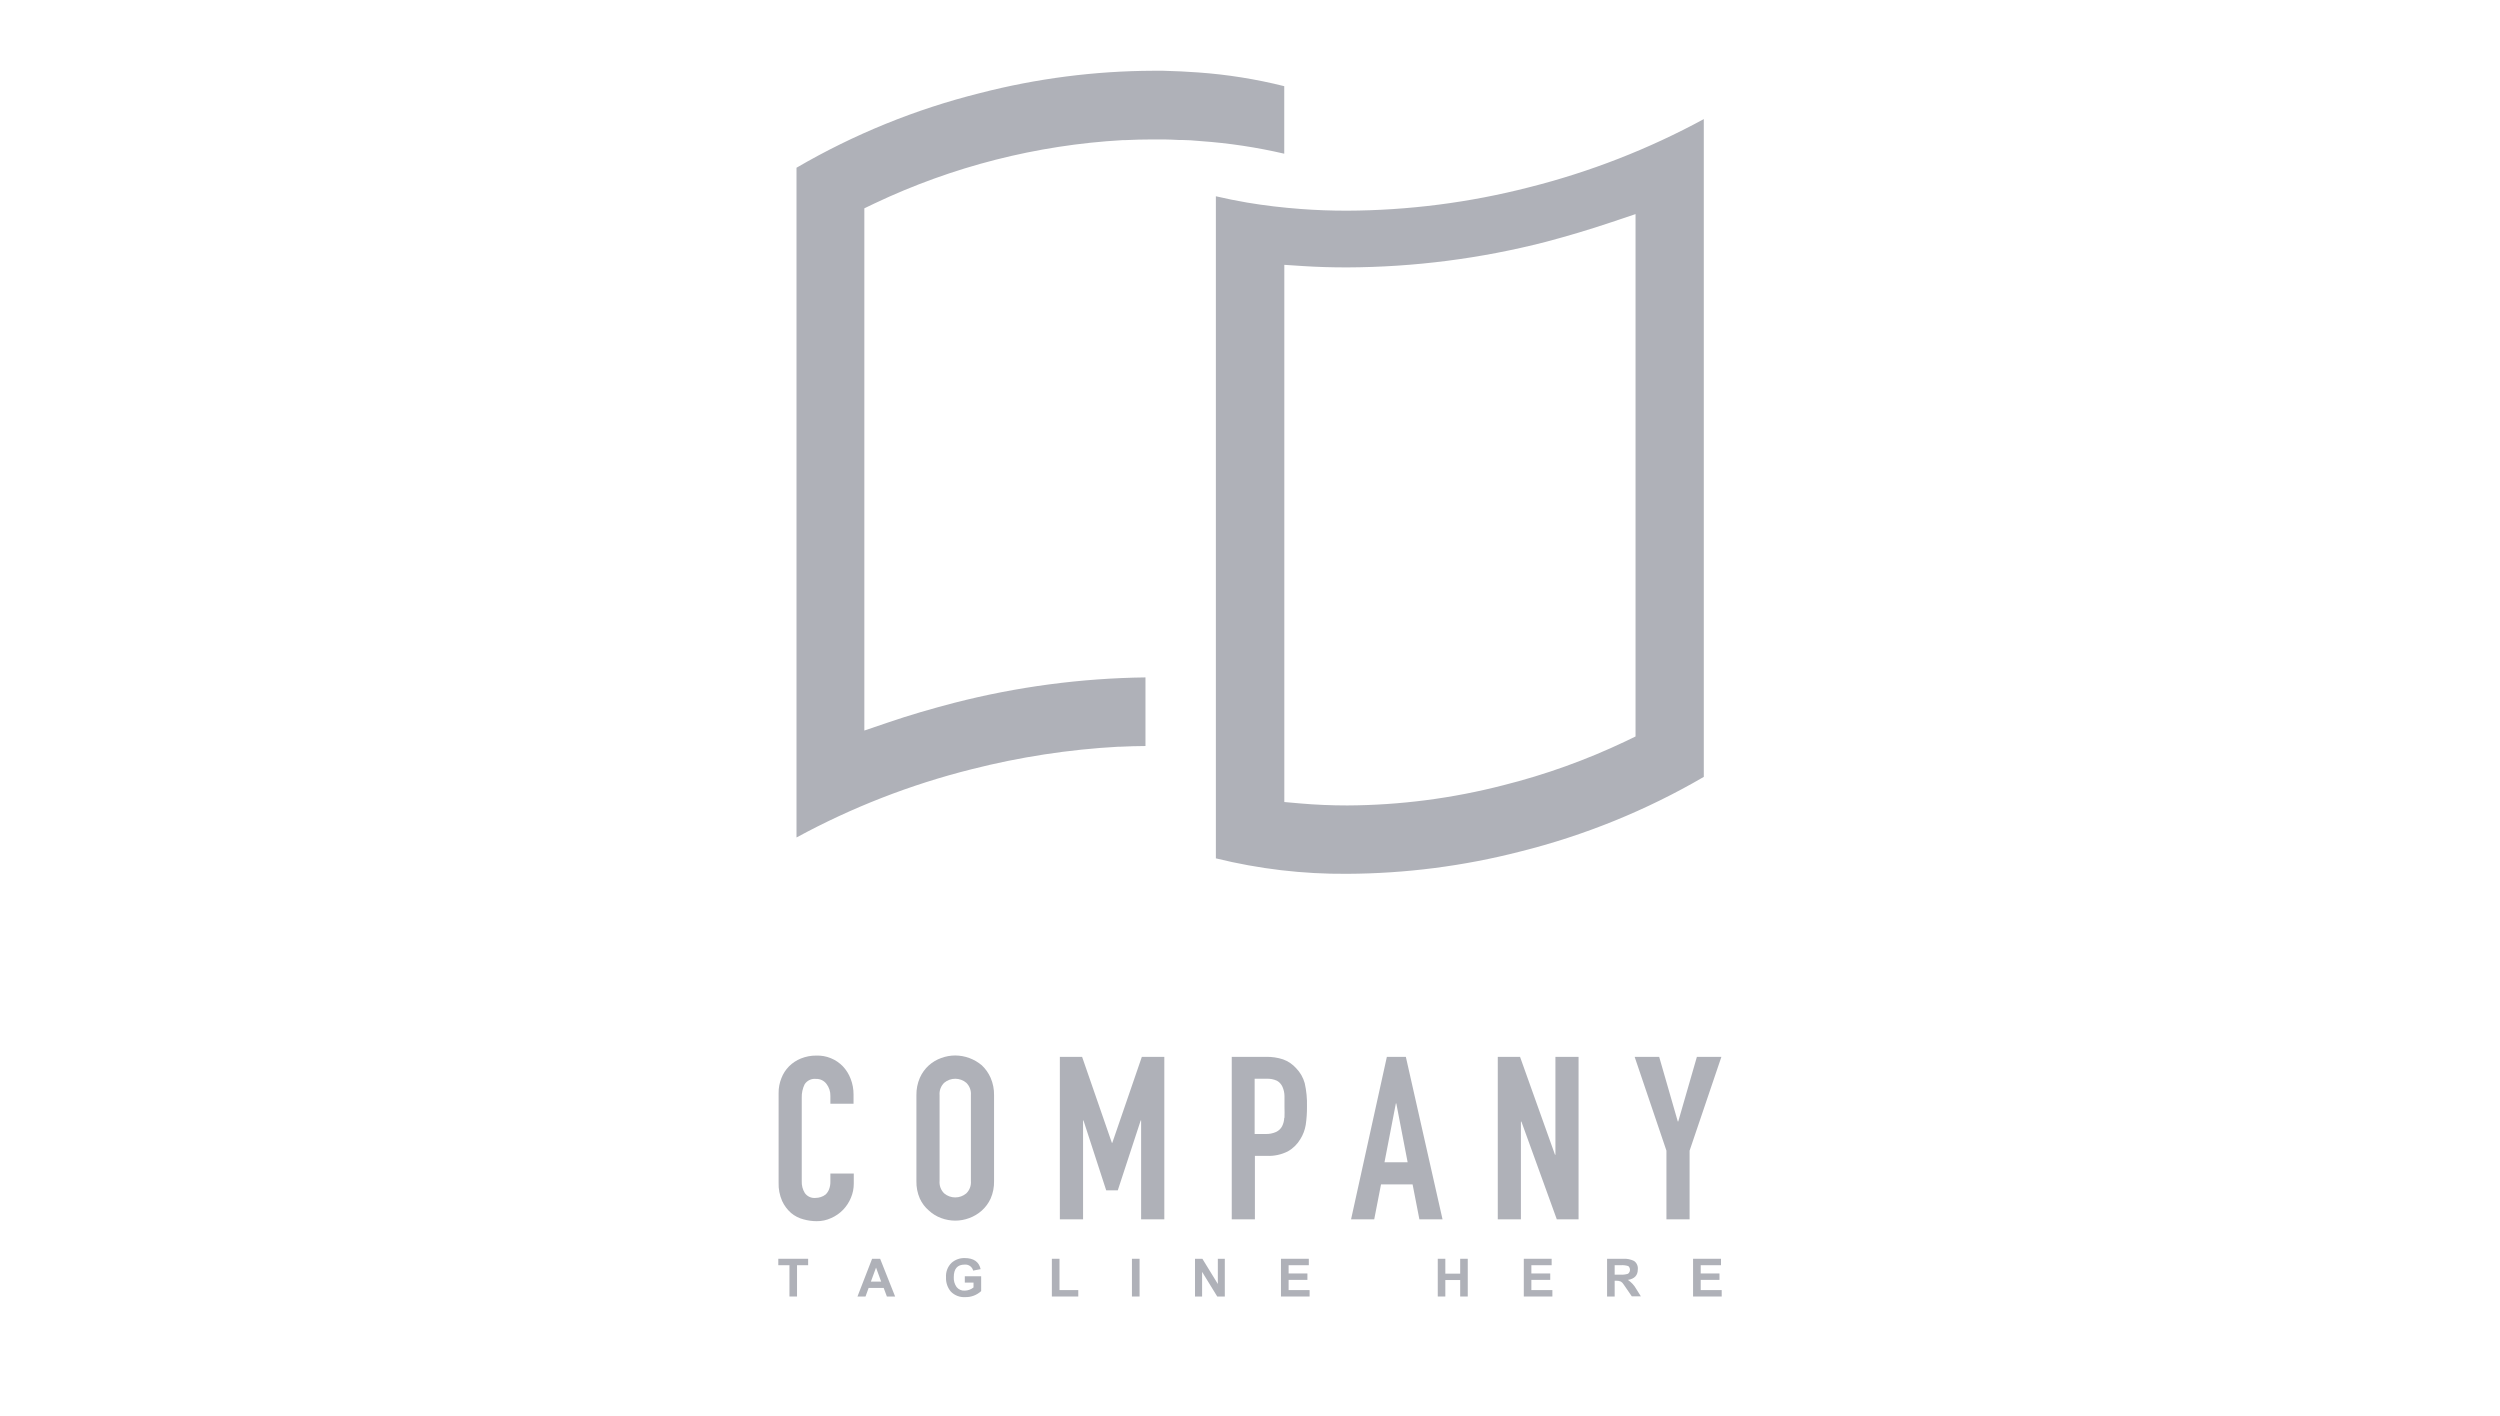
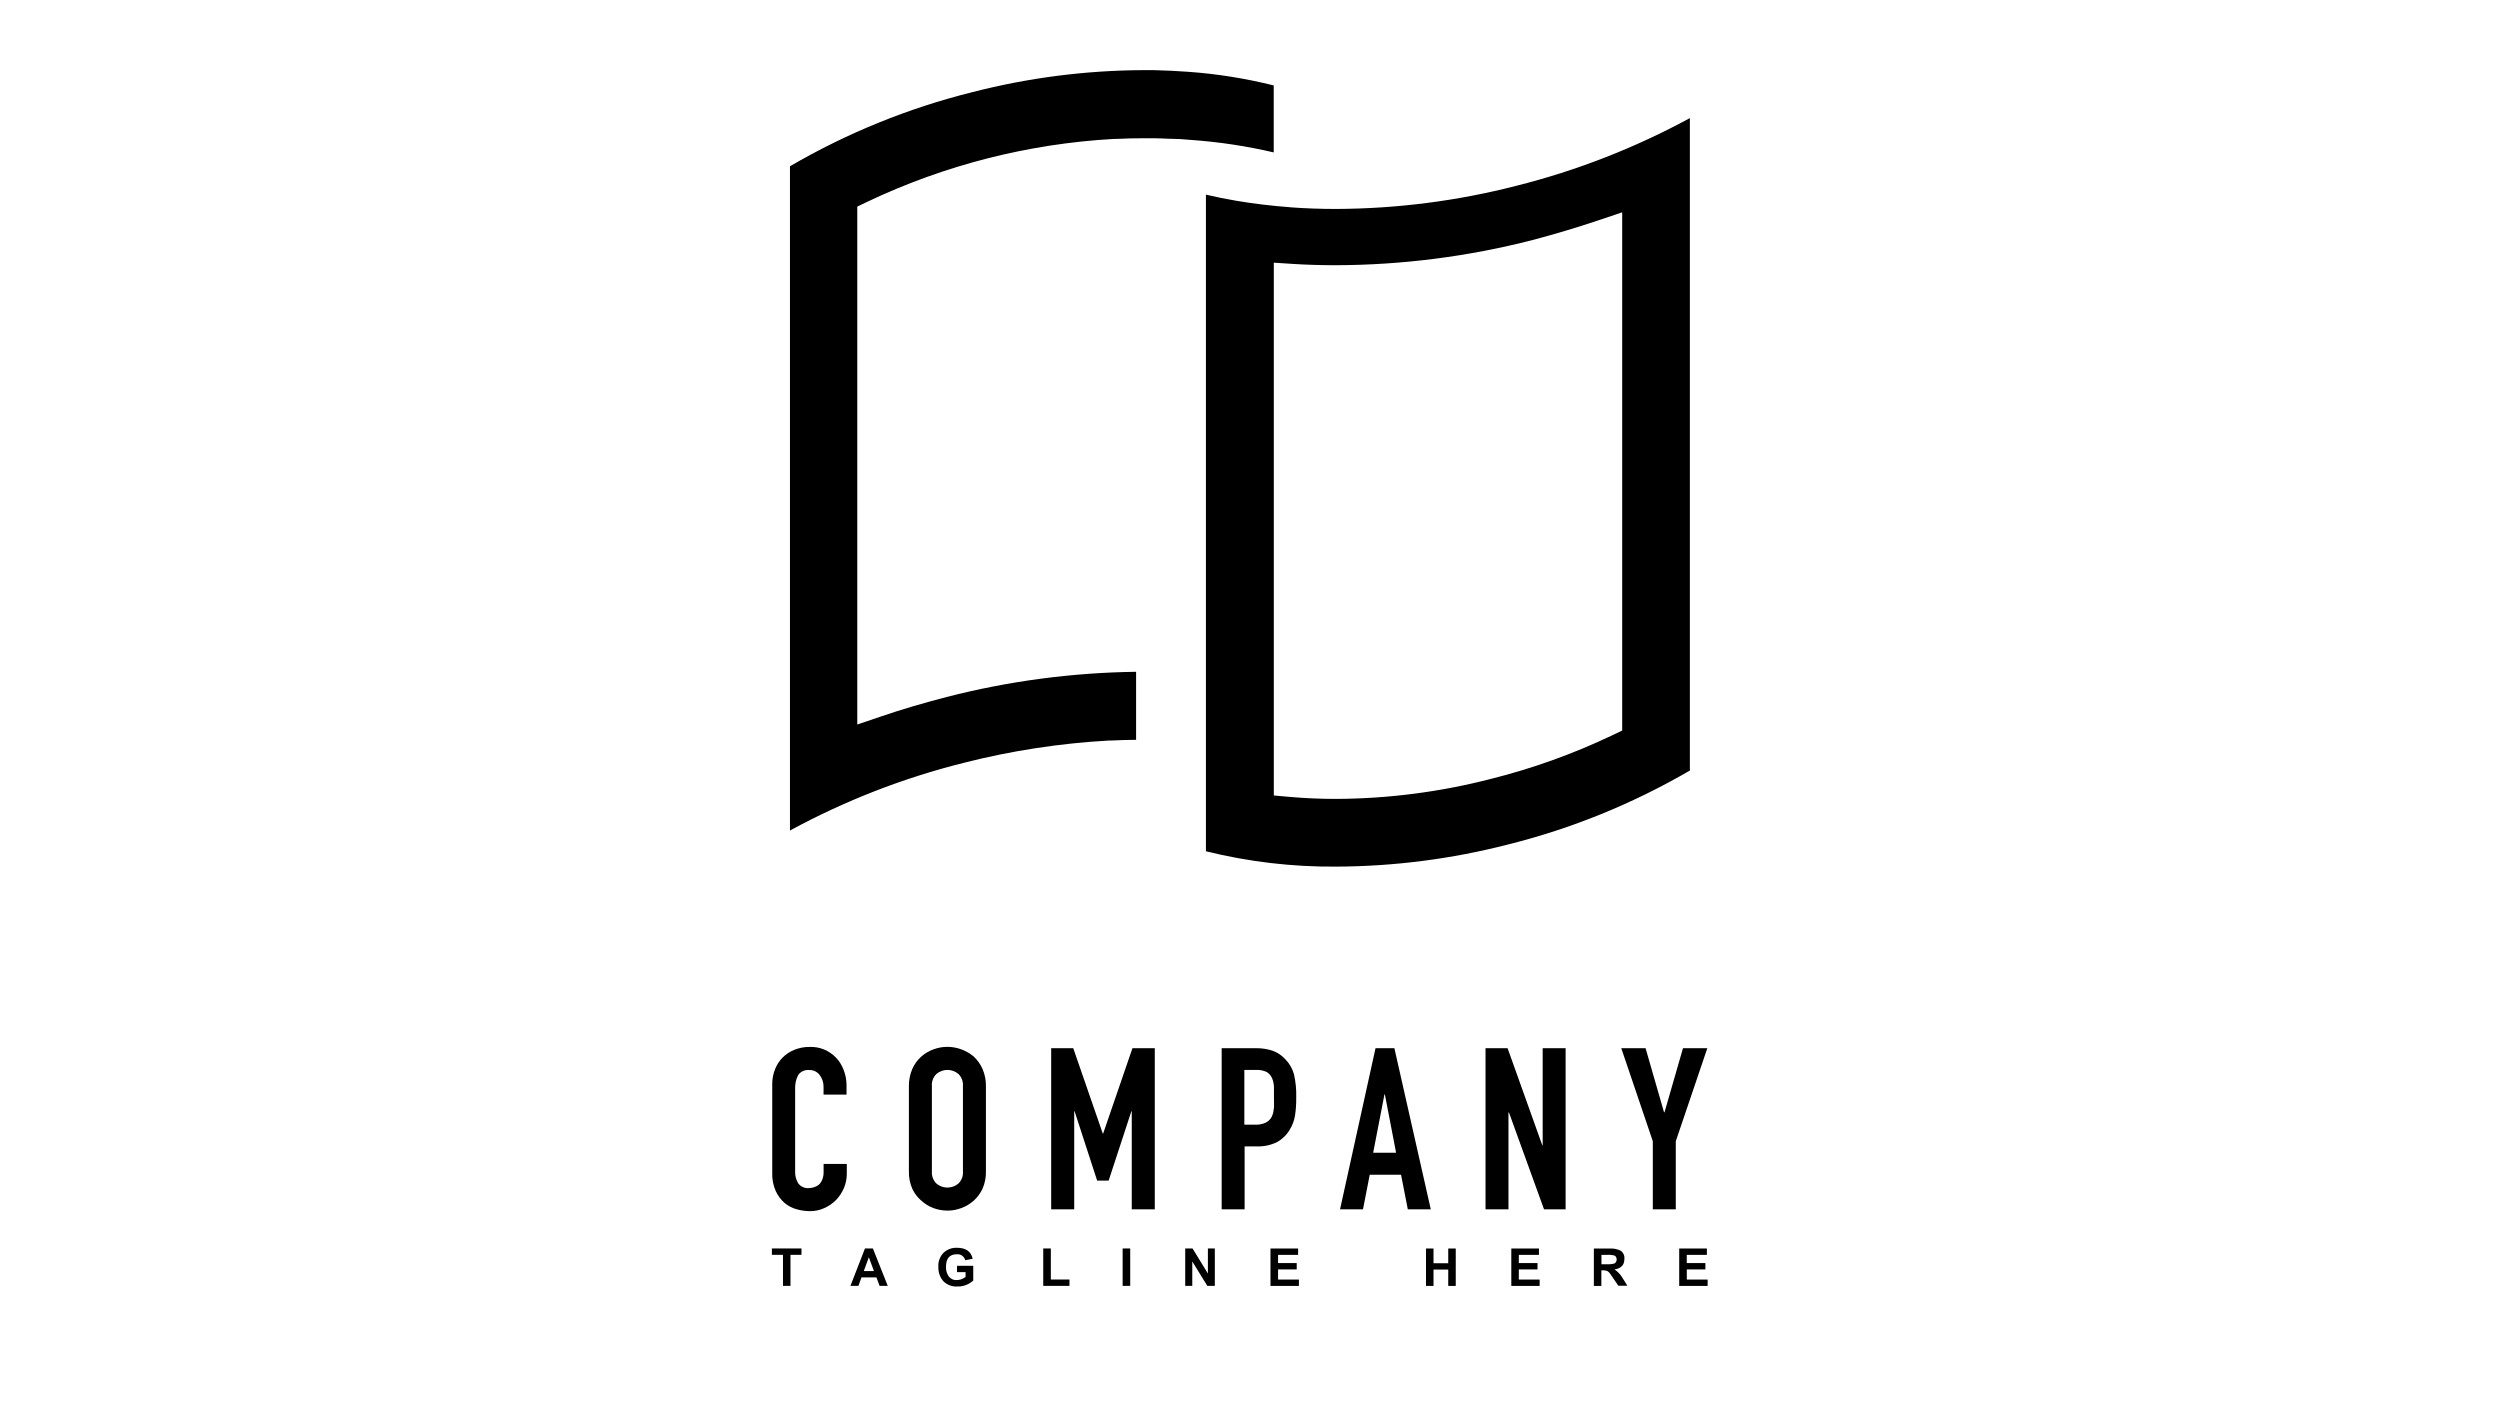
- <svg xmlns="http://www.w3.org/2000/svg" width="106" height="60" viewBox="0 0 106 60" fill="none">
-   <path fill-rule="evenodd" clip-rule="evenodd" d="M50.114 5.935H49.977C49.767 5.922 49.557 5.917 49.347 5.912H49.347H49.327H48.892C48.495 5.912 48.09 5.922 47.688 5.942C47.657 5.94 47.627 5.94 47.597 5.942C43.952 6.149 40.382 7.06 37.081 8.625L36.648 8.833V30.975L37.66 30.631C38.548 30.326 39.494 30.052 40.473 29.797C43.119 29.118 45.837 28.757 48.568 28.722V31.631C48.206 31.633 47.855 31.643 47.503 31.661H47.419C45.318 31.776 43.232 32.097 41.191 32.617C38.607 33.264 36.114 34.236 33.772 35.509V7.112C36.205 5.693 38.825 4.627 41.556 3.946C43.953 3.327 46.417 3.009 48.892 3H49.319C49.83 3.013 50.329 3.036 50.797 3.071C52.03 3.158 53.253 3.353 54.452 3.654V6.517C53.287 6.246 52.103 6.067 50.91 5.983C50.886 5.981 50.862 5.979 50.838 5.977C50.591 5.956 50.344 5.935 50.114 5.935ZM55.153 8.861C55.788 8.91 56.446 8.933 57.111 8.933C59.712 8.923 62.303 8.591 64.824 7.943C67.407 7.294 69.899 6.322 72.241 5.05V32.94C69.807 34.358 67.185 35.424 64.455 36.106C62.057 36.723 59.593 37.039 57.118 37.05C55.243 37.065 53.374 36.844 51.553 36.394V8.322C51.983 8.421 52.426 8.513 52.876 8.589C53.615 8.714 54.394 8.805 55.153 8.861ZM69.347 9.078L68.335 9.418C67.404 9.731 66.466 10.011 65.522 10.26C62.775 10.966 59.951 11.328 57.116 11.338C56.456 11.338 55.849 11.32 55.262 11.282L54.455 11.229V31.318V34.006L55.148 34.067C55.79 34.123 56.453 34.151 57.121 34.151C59.354 34.141 61.578 33.853 63.741 33.294C65.522 32.847 67.255 32.224 68.915 31.435L69.347 31.226V9.078Z" fill="#AFB1B8" />
-   <path d="M35.737 45.212C35.592 45.062 35.416 44.943 35.222 44.865C35.028 44.786 34.82 44.75 34.611 44.757C34.389 44.754 34.168 44.796 33.961 44.879C33.772 44.955 33.6 45.068 33.455 45.212C33.312 45.357 33.201 45.53 33.129 45.721C33.05 45.921 33.01 46.134 33.013 46.349V50.143C33.004 50.41 33.055 50.676 33.162 50.921C33.251 51.116 33.381 51.289 33.541 51.43C33.693 51.557 33.871 51.65 34.062 51.699C34.247 51.751 34.438 51.778 34.629 51.778C34.84 51.78 35.05 51.735 35.241 51.646C35.431 51.563 35.603 51.444 35.747 51.295C35.888 51.148 36.001 50.975 36.079 50.786C36.16 50.595 36.201 50.389 36.2 50.181V49.757H35.208V50.095C35.211 50.21 35.192 50.325 35.15 50.433C35.118 50.514 35.069 50.587 35.006 50.647C34.945 50.696 34.874 50.733 34.799 50.756C34.732 50.778 34.662 50.79 34.591 50.791C34.503 50.802 34.413 50.788 34.331 50.753C34.249 50.717 34.179 50.66 34.126 50.588C34.032 50.436 33.986 50.258 33.994 50.08V46.542C33.988 46.346 34.03 46.151 34.116 45.975C34.167 45.895 34.24 45.831 34.326 45.791C34.412 45.75 34.507 45.735 34.601 45.746C34.687 45.743 34.772 45.761 34.849 45.798C34.926 45.836 34.993 45.891 35.044 45.96C35.155 46.106 35.213 46.285 35.208 46.469V46.797H36.19V46.41C36.192 46.183 36.151 45.958 36.069 45.746C35.995 45.548 35.883 45.366 35.737 45.212Z" fill="#AFB1B8" />
-   <path d="M41.629 45.169C41.313 44.902 40.914 44.755 40.501 44.752C40.299 44.753 40.098 44.789 39.909 44.859C39.716 44.928 39.538 45.033 39.385 45.169C39.221 45.317 39.09 45.498 39.001 45.701C38.901 45.932 38.852 46.183 38.856 46.435V50.074C38.849 50.33 38.899 50.585 39.001 50.819C39.09 51.015 39.221 51.189 39.385 51.328C39.537 51.469 39.715 51.578 39.909 51.648C40.098 51.718 40.299 51.754 40.501 51.755C40.703 51.755 40.903 51.719 41.093 51.648C41.29 51.577 41.472 51.468 41.629 51.328C41.787 51.186 41.914 51.013 42.003 50.819C42.105 50.585 42.154 50.33 42.148 50.074V46.435C42.152 46.183 42.103 45.932 42.003 45.701C41.915 45.5 41.788 45.319 41.629 45.169ZM41.166 50.074C41.174 50.171 41.161 50.269 41.127 50.36C41.093 50.451 41.039 50.533 40.969 50.601C40.838 50.711 40.672 50.771 40.502 50.771C40.331 50.771 40.166 50.711 40.035 50.601C39.965 50.533 39.911 50.451 39.877 50.36C39.843 50.269 39.83 50.171 39.838 50.074V46.435C39.83 46.339 39.843 46.241 39.877 46.15C39.911 46.059 39.965 45.976 40.035 45.909C40.166 45.799 40.331 45.739 40.502 45.739C40.672 45.739 40.838 45.799 40.969 45.909C41.039 45.976 41.093 46.059 41.127 46.15C41.161 46.241 41.174 46.339 41.166 46.435V50.074Z" fill="#AFB1B8" />
-   <path d="M49.367 51.699V44.811H48.414L47.161 48.457H47.144L45.881 44.811H44.938V51.699H45.922V47.509H45.94L46.903 50.471H47.394L48.365 47.509H48.383V51.699H49.367Z" fill="#AFB1B8" />
-   <path d="M54.958 45.294C54.806 45.124 54.615 44.994 54.401 44.917C54.171 44.842 53.93 44.806 53.688 44.81H52.226V51.699H53.208V49.009H53.713C54.02 49.023 54.324 48.958 54.599 48.821C54.822 48.697 55.008 48.515 55.138 48.294C55.251 48.111 55.328 47.907 55.363 47.694C55.401 47.435 55.419 47.173 55.416 46.911C55.425 46.58 55.393 46.249 55.32 45.927C55.254 45.688 55.13 45.471 54.958 45.294ZM54.452 47.394C54.448 47.519 54.417 47.641 54.361 47.753C54.305 47.859 54.216 47.943 54.108 47.994C53.963 48.059 53.804 48.089 53.645 48.081H53.197V45.739H53.703C53.856 45.731 54.008 45.761 54.146 45.825C54.248 45.883 54.328 45.972 54.376 46.079C54.43 46.2 54.459 46.331 54.462 46.463C54.462 46.608 54.462 46.761 54.462 46.921C54.462 47.081 54.472 47.247 54.462 47.394H54.452Z" fill="#AFB1B8" />
-   <path d="M59.608 44.811H58.803L57.285 51.699H58.267L58.555 50.219H59.894L60.182 51.699H61.163L59.608 44.811ZM58.702 49.281L59.185 46.784H59.203L59.684 49.281H58.702Z" fill="#AFB1B8" />
-   <path d="M65.95 48.961H65.932L64.45 44.811H63.506V51.699H64.487V47.557H64.508L66.008 51.699H66.931V44.811H65.95V48.961Z" fill="#AFB1B8" />
-   <path d="M71.948 44.811L71.158 47.549H71.138L70.349 44.811H69.309L70.657 48.788V51.699H71.639V48.788L72.987 44.811H71.948Z" fill="#AFB1B8" />
-   <path d="M33 53.645H33.473V54.972H33.794V53.645H34.265V53.372H33V53.645Z" fill="#AFB1B8" />
-   <path d="M36.977 53.372L36.357 54.972H36.698L36.83 54.608H37.468L37.604 54.972H37.953L37.318 53.372H36.977ZM36.926 54.339L37.144 53.746L37.361 54.339H36.926Z" fill="#AFB1B8" />
-   <path d="M40.908 54.382H41.277V54.588C41.169 54.675 41.036 54.722 40.898 54.723C40.833 54.727 40.769 54.715 40.71 54.688C40.651 54.661 40.599 54.621 40.559 54.57C40.474 54.449 40.432 54.302 40.44 54.153C40.44 53.797 40.594 53.619 40.9 53.619C40.981 53.611 41.062 53.633 41.128 53.679C41.194 53.726 41.242 53.795 41.262 53.873L41.578 53.812C41.51 53.5 41.285 53.342 40.9 53.342C40.695 53.337 40.495 53.41 40.341 53.548C40.261 53.628 40.198 53.724 40.159 53.83C40.119 53.937 40.103 54.05 40.111 54.163C40.102 54.382 40.175 54.597 40.316 54.764C40.394 54.844 40.489 54.907 40.594 54.947C40.699 54.988 40.811 55.005 40.923 54.998C41.173 55.005 41.416 54.913 41.601 54.743V54.113H40.908V54.382Z" fill="#AFB1B8" />
-   <path d="M44.923 53.372H44.599V54.972H45.719V54.7H44.923V53.372Z" fill="#AFB1B8" />
-   <path d="M48.318 53.372H47.994V54.972H48.318V53.372Z" fill="#AFB1B8" />
-   <path d="M51.636 54.441L50.981 53.372H50.668V54.972H50.969V53.927L51.611 54.972H51.932V53.372H51.636V54.441Z" fill="#AFB1B8" />
-   <path d="M54.637 54.267H55.434V53.995H54.637V53.645H55.494V53.372H54.313V54.972H55.527V54.7H54.637V54.267Z" fill="#AFB1B8" />
-   <path d="M61.912 54.003H61.282V53.372H60.961V54.972H61.282V54.273H61.912V54.972H62.233V53.372H61.912V54.003Z" fill="#AFB1B8" />
-   <path d="M64.93 54.267H65.73V53.995H64.93V53.645H65.79V53.372H64.609V54.972H65.821V54.7H64.93V54.267Z" fill="#AFB1B8" />
-   <path d="M69.023 54.268C69.302 54.224 69.443 54.077 69.443 53.823C69.451 53.755 69.441 53.686 69.413 53.623C69.386 53.56 69.342 53.506 69.286 53.467C69.141 53.394 68.98 53.361 68.818 53.373H68.14V54.972H68.462V54.303H68.525C68.593 54.299 68.662 54.311 68.725 54.339C68.772 54.368 68.811 54.408 68.839 54.456L69.188 54.964H69.572L69.377 54.652C69.291 54.497 69.17 54.366 69.023 54.268ZM68.699 54.046H68.462V53.645H68.715C68.825 53.636 68.936 53.649 69.041 53.683C69.064 53.703 69.083 53.729 69.095 53.758C69.107 53.787 69.113 53.818 69.111 53.849C69.11 53.88 69.101 53.911 69.087 53.938C69.072 53.966 69.051 53.99 69.026 54.008C68.92 54.041 68.81 54.053 68.699 54.046Z" fill="#AFB1B8" />
-   <path d="M72.11 54.267H72.906V53.995H72.11V53.645H72.97V53.372H71.786V54.972H73V54.7H72.11V54.267Z" fill="#AFB1B8" />
+ <svg xmlns="http://www.w3.org/2000/svg" version="1.1" width="57" height="32" viewBox="0 0 57 32">
+   <path d="M26.727 3.165c0.123 0 0.255 0.011 0.386 0.022 0.013 0.001 0.026 0.002 0.039 0.003 0.636 0.045 1.268 0.14 1.889 0.285v-1.527c-0.64-0.16-1.292-0.264-1.95-0.311-0.25-0.019-0.515-0.031-0.788-0.038h-0.228c-1.32 0.005-2.634 0.174-3.913 0.504-1.456 0.363-2.854 0.932-4.151 1.688v15.145c1.249-0.679 2.579-1.197 3.957-1.542 1.088-0.278 2.201-0.448 3.322-0.51h0.045c0.188-0.009 0.375-0.015 0.568-0.016v-1.551c-1.457 0.019-2.906 0.211-4.317 0.574-0.522 0.136-1.027 0.282-1.5 0.445l-0.54 0.183v-11.809l0.231-0.111c1.761-0.835 3.665-1.321 5.609-1.431 0.016-0.001 0.032-0.001 0.049 0 0.215-0.011 0.43-0.016 0.642-0.016h0.243c0.112 0.003 0.224 0.005 0.336 0.012h0.073zM29.415 4.726c0.339 0.026 0.689 0.038 1.044 0.038 1.388-0.005 2.769-0.182 4.114-0.528 1.378-0.346 2.706-0.865 3.956-1.543v14.875c-1.298 0.756-2.696 1.325-4.153 1.688-1.279 0.329-2.593 0.498-3.913 0.503-1 0.008-1.997-0.11-2.968-0.35v-14.971c0.229 0.053 0.465 0.102 0.706 0.142 0.394 0.066 0.81 0.115 1.214 0.145zM36.985 4.841l-0.54 0.182c-0.497 0.167-0.997 0.316-1.5 0.449-1.465 0.377-2.971 0.57-4.483 0.575-0.352 0-0.676-0.010-0.989-0.030l-0.43-0.028v12.148l0.37 0.033c0.343 0.030 0.696 0.045 1.052 0.045 1.191-0.005 2.377-0.159 3.531-0.457 0.95-0.238 1.874-0.57 2.759-0.991l0.231-0.111v-11.813z" />
+   <path d="M19.060 24.113c-0.078-0.080-0.171-0.144-0.274-0.186s-0.214-0.061-0.326-0.057c-0.119-0.002-0.237 0.021-0.347 0.065-0.101 0.040-0.193 0.101-0.27 0.178s-0.135 0.17-0.174 0.271c-0.042 0.107-0.063 0.22-0.062 0.335v2.023c-0.005 0.143 0.022 0.284 0.080 0.415 0.048 0.104 0.117 0.196 0.202 0.271 0.081 0.068 0.176 0.117 0.278 0.144 0.098 0.028 0.2 0.042 0.302 0.042 0.113 0.001 0.224-0.023 0.326-0.070 0.101-0.044 0.193-0.108 0.27-0.187 0.075-0.079 0.135-0.171 0.177-0.271 0.043-0.102 0.065-0.212 0.065-0.323v-0.226h-0.529v0.18c0.002 0.062-0.009 0.123-0.031 0.18-0.017 0.043-0.043 0.082-0.077 0.114-0.033 0.026-0.070 0.046-0.111 0.058-0.036 0.012-0.073 0.018-0.111 0.019-0.047 0.006-0.095-0.002-0.139-0.021s-0.081-0.049-0.11-0.088c-0.050-0.081-0.074-0.176-0.070-0.271v-1.887c-0.003-0.105 0.019-0.208 0.065-0.302 0.027-0.043 0.066-0.077 0.112-0.098s0.097-0.030 0.147-0.024c0.046-0.002 0.091 0.008 0.132 0.028s0.077 0.049 0.104 0.086c0.059 0.078 0.090 0.173 0.088 0.271v0.175h0.524v-0.206c0.001-0.121-0.021-0.241-0.065-0.354-0.039-0.106-0.099-0.203-0.177-0.285z" />
+   <path d="M22.202 24.090c-0.169-0.142-0.381-0.221-0.602-0.222-0.108 0-0.215 0.020-0.316 0.057-0.103 0.037-0.198 0.093-0.279 0.165-0.088 0.079-0.158 0.175-0.205 0.283-0.053 0.124-0.079 0.257-0.077 0.392v1.941c-0.004 0.137 0.023 0.272 0.077 0.397 0.048 0.104 0.118 0.197 0.205 0.271 0.081 0.075 0.176 0.133 0.279 0.171 0.101 0.037 0.208 0.056 0.316 0.057s0.215-0.020 0.316-0.057c0.105-0.038 0.202-0.096 0.286-0.171 0.084-0.076 0.152-0.168 0.2-0.271 0.054-0.125 0.081-0.261 0.077-0.397v-1.941c0.003-0.135-0.024-0.268-0.077-0.392-0.047-0.107-0.115-0.203-0.2-0.283zM21.955 26.706c0.004 0.052-0.003 0.104-0.021 0.152s-0.047 0.092-0.084 0.128c-0.070 0.059-0.158 0.091-0.249 0.091s-0.179-0.032-0.249-0.091c-0.037-0.036-0.066-0.080-0.084-0.128s-0.025-0.101-0.021-0.152v-1.941c-0.004-0.052 0.003-0.104 0.021-0.152s0.047-0.092 0.084-0.128c0.070-0.059 0.158-0.091 0.249-0.091s0.179 0.032 0.249 0.091c0.037 0.036 0.066 0.080 0.084 0.128s0.025 0.101 0.021 0.152v1.941z" />
+   <path d="M26.329 27.573v-3.674h-0.509l-0.668 1.945h-0.009l-0.673-1.945h-0.503v3.674h0.525v-2.235h0.009l0.514 1.58h0.262l0.518-1.58h0.009v2.235h0.525z" />
+   <path d="M29.311 24.157c-0.081-0.091-0.183-0.16-0.297-0.201-0.123-0.040-0.251-0.059-0.38-0.057h-0.78v3.674h0.523v-1.435h0.27c0.163 0.007 0.326-0.027 0.472-0.1 0.119-0.066 0.218-0.163 0.287-0.281 0.061-0.098 0.101-0.206 0.12-0.32 0.021-0.138 0.030-0.278 0.028-0.418 0.005-0.176-0.012-0.353-0.051-0.525-0.035-0.127-0.101-0.243-0.193-0.338zM29.041 25.277c-0.002 0.067-0.019 0.132-0.049 0.191-0.030 0.056-0.077 0.102-0.135 0.129-0.078 0.035-0.162 0.050-0.247 0.046h-0.239v-1.249h0.27c0.081-0.004 0.162 0.012 0.236 0.046 0.054 0.031 0.097 0.079 0.123 0.136 0.029 0.065 0.044 0.134 0.046 0.205 0 0.077 0 0.159 0 0.244s0.005 0.174 0 0.252h-0.005z" />
+   <path d="M31.791 23.899h-0.429l-0.809 3.674h0.523l0.154-0.789h0.714l0.154 0.789h0.524l-0.83-3.674zM31.308 26.283l0.258-1.332h0.009l0.256 1.332h-0.524z" />
+   <path d="M35.173 26.112h-0.009l-0.791-2.213h-0.503v3.674h0.523v-2.209h0.011l0.8 2.209h0.492v-3.674h-0.523v2.213z" />
+   <path d="M38.372 23.899l-0.421 1.461h-0.011l-0.421-1.461h-0.554l0.719 2.121v1.553h0.524v-1.553l0.719-2.121h-0.554z" />
+   <path d="M17.6 28.61h0.252v0.708h0.171v-0.708h0.251v-0.145h-0.675v0.145z" />
+   <path d="M19.721 28.465l-0.331 0.853h0.182l0.070-0.194h0.34l0.073 0.194h0.186l-0.339-0.853h-0.182zM19.694 28.981l0.116-0.316 0.116 0.316h-0.232z" />
+   <path d="M21.818 29.004h0.197v0.11c-0.058 0.046-0.129 0.071-0.202 0.072-0.034 0.002-0.069-0.004-0.1-0.019s-0.059-0.036-0.081-0.063c-0.045-0.065-0.068-0.143-0.063-0.222 0-0.19 0.082-0.285 0.246-0.285 0.043-0.004 0.086 0.007 0.121 0.032s0.061 0.062 0.072 0.104l0.169-0.033c-0.036-0.167-0.156-0.251-0.362-0.251-0.11-0.003-0.216 0.036-0.298 0.11-0.043 0.042-0.076 0.094-0.097 0.15s-0.030 0.117-0.025 0.178c-0.005 0.117 0.034 0.231 0.109 0.32 0.042 0.043 0.092 0.077 0.148 0.098s0.116 0.031 0.176 0.027c0.134 0.004 0.263-0.045 0.362-0.136v-0.336h-0.37v0.144z" />
+   <path d="M23.959 28.465h-0.173v0.853h0.598v-0.145h-0.425v-0.708z" />
+   <path d="M25.769 28.465h-0.173v0.853h0.173v-0.853z" />
+   <path d="M27.539 29.035l-0.349-0.57h-0.167v0.853h0.161v-0.557l0.343 0.557h0.171v-0.853h-0.158v0.57z" />
+   <path d="M29.14 28.943h0.425v-0.145h-0.425v-0.187h0.457v-0.145h-0.63v0.853h0.648v-0.145h-0.475v-0.231z" />
+   <path d="M33.020 28.802h-0.336v-0.336h-0.171v0.853h0.171v-0.373h0.336v0.373h0.171v-0.853h-0.171v0.336z" />
+   <path d="M34.629 28.943h0.426v-0.145h-0.426v-0.187h0.459v-0.145h-0.63v0.853h0.646v-0.145h-0.475v-0.231z" />
+   <path d="M36.812 28.943c0.148-0.023 0.224-0.102 0.224-0.237 0.004-0.036-0.001-0.073-0.016-0.106s-0.038-0.062-0.068-0.083c-0.077-0.039-0.163-0.056-0.25-0.050h-0.362v0.853h0.171v-0.357h0.034c0.037-0.002 0.073 0.004 0.107 0.019 0.025 0.015 0.046 0.037 0.061 0.062l0.186 0.271h0.205l-0.104-0.167c-0.046-0.082-0.111-0.153-0.189-0.205zM36.64 28.825h-0.127v-0.214h0.135c0.059-0.005 0.118 0.002 0.174 0.020 0.012 0.011 0.022 0.025 0.029 0.040s0.009 0.032 0.009 0.049c-0.001 0.017-0.005 0.033-0.013 0.048s-0.019 0.027-0.032 0.037c-0.056 0.017-0.115 0.024-0.174 0.020z" />
+   <path d="M38.458 28.943h0.425v-0.145h-0.425v-0.187h0.459v-0.145h-0.631v0.853h0.648v-0.145h-0.475v-0.231z" />
</svg>
